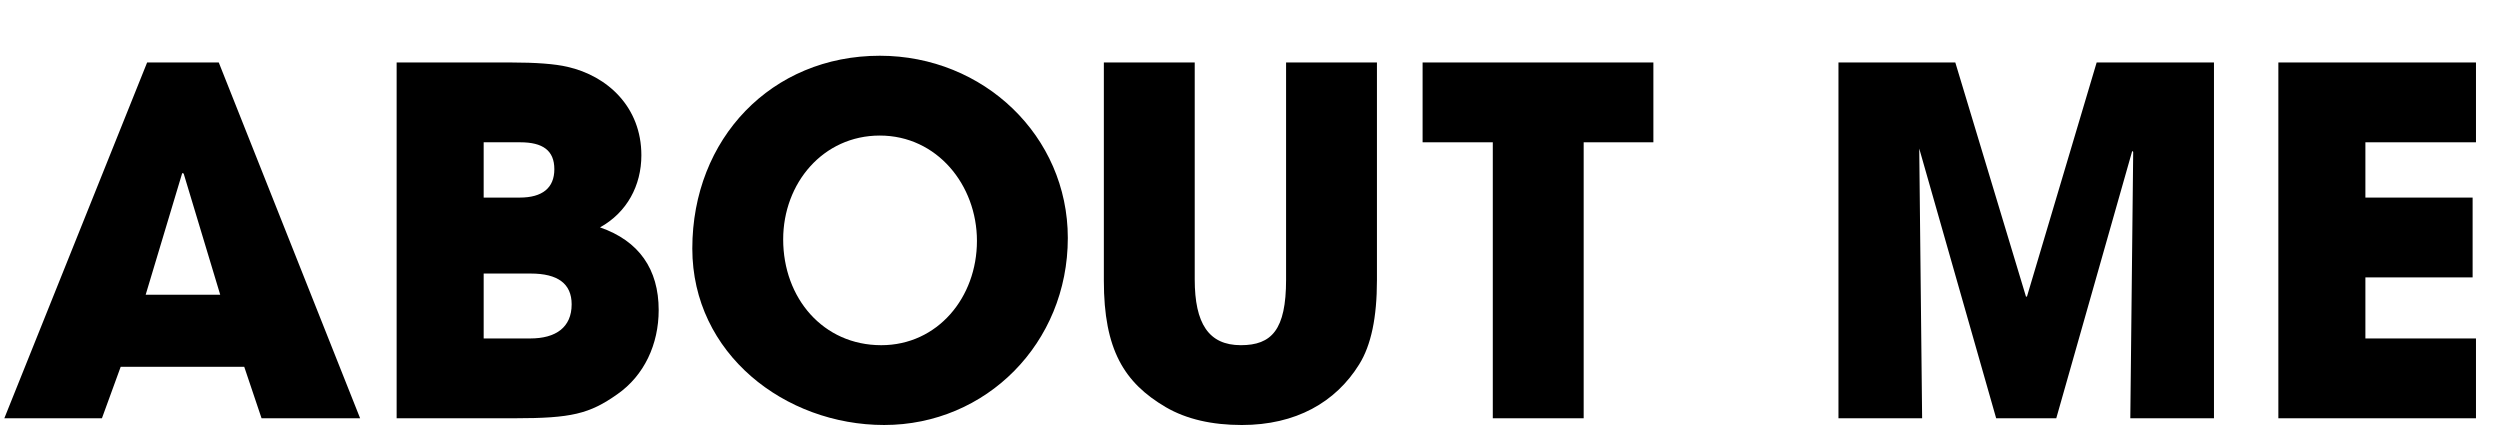
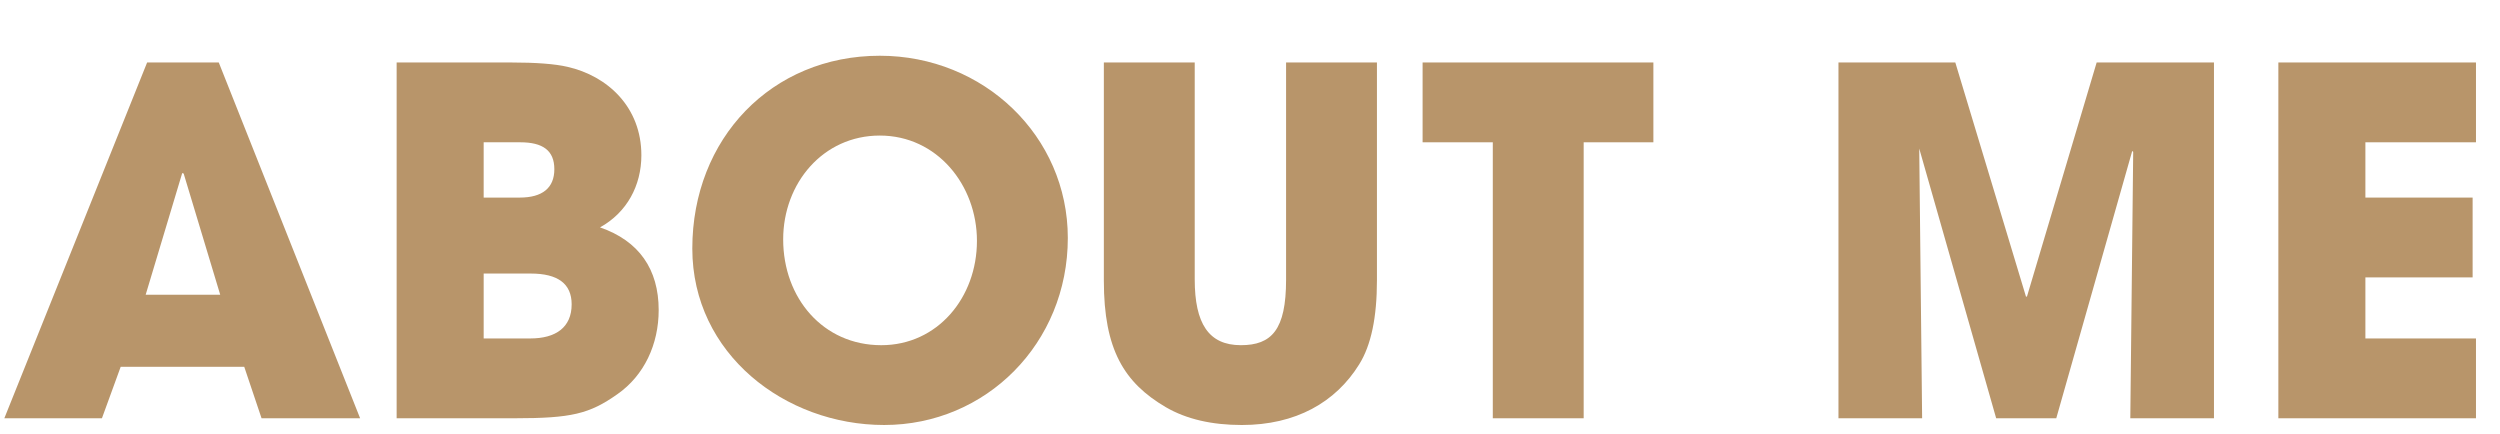
- <svg xmlns="http://www.w3.org/2000/svg" id="Layer_1" viewBox="0 0 519.996 90.158">
+ <svg xmlns="http://www.w3.org/2000/svg" id="Layer_1" viewBox="0 0 519.996 90.158" fill="#B8956A">
  <path d="M54.403,86.999l-3.6-10.7h-25.702l-3.9,10.7H.9L30.602,12.994h14.901l29.402,74.005h-20.501ZM38.202,36.096l-.3-.1-7.601,25.302h15.501l-7.601-25.202Z" />
  <path d="M82.5,86.999V12.994h23.702c5.3,0,9.201.301,11.801.9,8.4,1.9,15.401,8.4,15.401,18.401,0,6.3-3,11.9-8.601,15.001,8.101,2.8,12.201,8.7,12.201,17.201,0,7.1-3,13.601-8.601,17.501-5.8,4.1-9.601,5-21.301,5h-24.602ZM108.102,41.097c4.701,0,7.201-2.001,7.201-5.9s-2.4-5.601-7.101-5.601h-7.6v11.501h7.5ZM110.302,70.398c5.3,0,8.601-2.301,8.601-7.101,0-4.301-2.9-6.4-8.5-6.4h-9.8v13.501h9.7Z" />
  <path d="M143.999,51.697c0-22.901,16.501-40.103,39.002-40.103,21.602,0,39.103,16.701,39.103,37.902,0,21.901-17.001,38.902-38.202,38.902-20.602,0-39.903-14.801-39.903-36.702ZM203.202,50.097c0-11.601-8.3-21.901-20.201-21.901-11.801,0-20.101,9.9-20.101,21.602,0,12.2,8.3,22.001,20.401,22.001,11.701,0,19.901-9.9,19.901-21.701Z" />
  <path d="M267.501,12.994h18.901v45.303c0,7.701-1.2,13.501-3.7,17.502-4.9,7.9-13.201,12.601-24.401,12.601-6.2,0-11.5-1.2-15.801-3.7-8.701-5.101-12.901-12.001-12.901-26.302V12.994h18.901v45.104c0,9.2,2.9,13.7,9.601,13.7,6.4,0,9.401-3.2,9.401-13.601V12.994Z" />
  <path d="M310.499,86.999V29.596h-14.601V12.994h48.003v16.602h-14.501v57.403h-18.901Z" />
  <path d="M443.101,86.999l.6-55.403-.2-.2-15.801,55.604h-12.5l-16.001-56.104.6,56.104h-17.401V12.994h24.302l14.701,48.703h.2l14.501-48.703h24.401v74.005h-17.401Z" />
  <path d="M473.896,86.999V12.994h41.103v16.602h-23.001v11.501h22.302v16.601h-22.302v12.701h23.001v16.601h-41.103Z" />
</svg>
